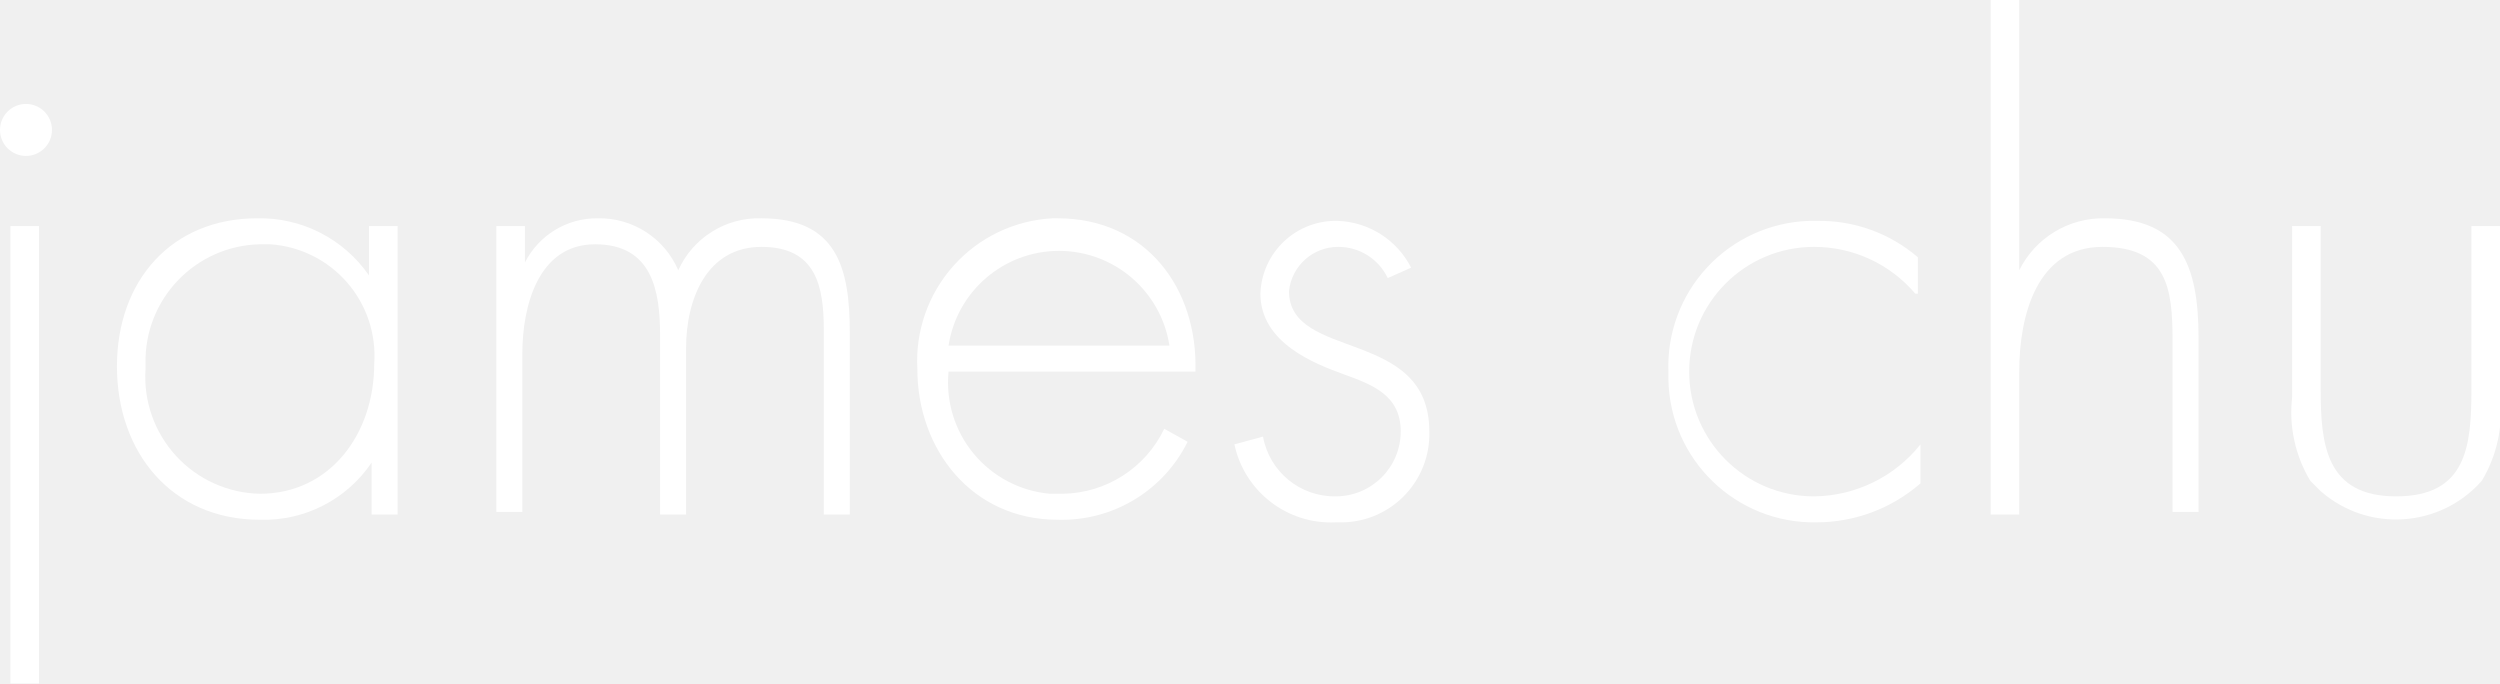
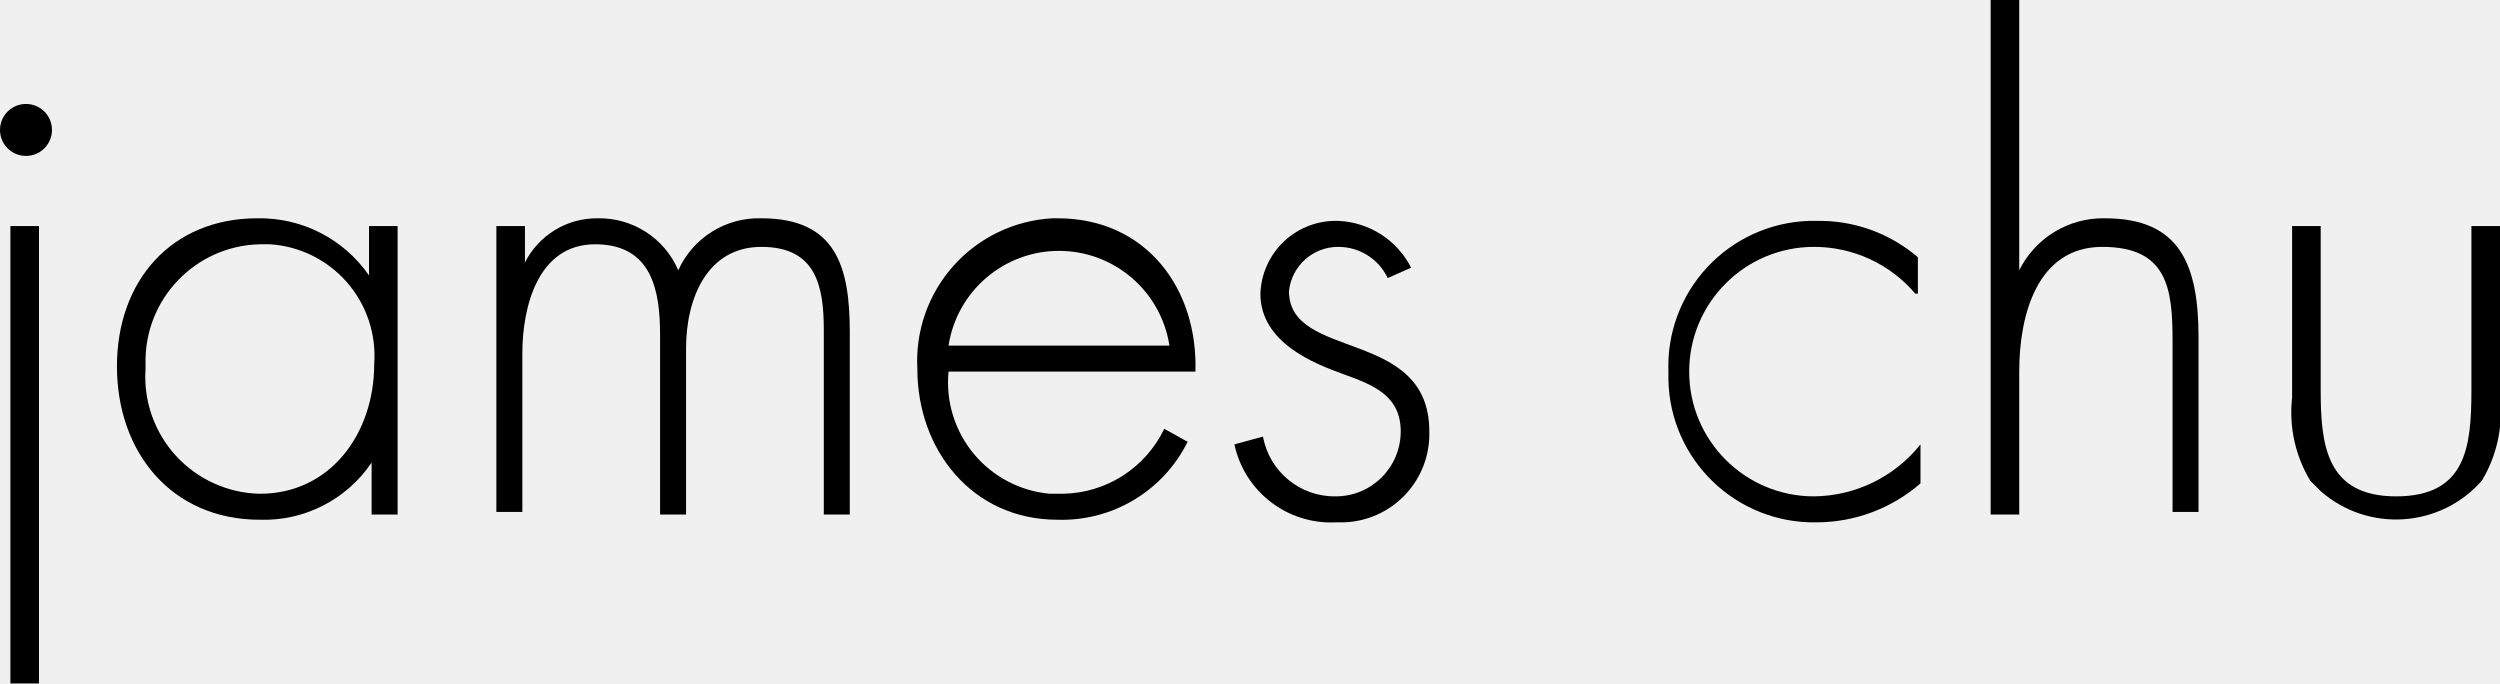
<svg xmlns="http://www.w3.org/2000/svg" viewBox="0 0 96.2 26.3">
-   <defs>
-     <style>.a{fill:#fff;}</style>
-   </defs>
  <path class="a" d="M2,15.9a1,1,0,1,1-1-1A1,1,0,0,1,2,15.9ZM1.5,37.2H0.4V19.6H1.5V37.2Z" transform="translate(0 -10.9)" />
  <path class="a" d="M15.4,30.7H14.3v-2h0A5,5,0,0,1,10,30.9c-3.4,0-5.5-2.6-5.5-5.9s2.1-5.7,5.4-5.7a5.1,5.1,0,0,1,4.3,2.2h0V19.6h1.1V30.7h0.1ZM5.6,25.1A4.5,4.5,0,0,0,10,29.9c2.7,0,4.4-2.3,4.4-5a4.3,4.3,0,0,0-4-4.6H10a4.5,4.5,0,0,0-4.4,4.6v0.2Z" transform="translate(0 -10.9)" />
  <path class="a" d="M20.2,21h0A3.1,3.1,0,0,1,23,19.3a3.3,3.3,0,0,1,3.1,2,3.4,3.4,0,0,1,3.2-2c2.9,0,3.4,1.9,3.4,4.4v7h-1V23.6c0-1.7-.3-3.2-2.4-3.2s-2.9,2-2.9,3.9v6.4h-1V23.8c0-1.7-.3-3.5-2.5-3.5s-2.8,2.4-2.8,4.2v6.1h-1v-11h1.1V21Z" transform="translate(0 -10.9)" />
  <path class="a" d="M36.5,25.2a4.3,4.3,0,0,0,3.9,4.7h0.5a4.4,4.4,0,0,0,3.9-2.5l0.9,0.5a5.4,5.4,0,0,1-5,3c-3.3,0-5.4-2.7-5.4-5.8a5.5,5.5,0,0,1,5.2-5.8h0.2c3.4,0,5.4,2.7,5.3,5.9H36.5Zm8.5-1a4.3,4.3,0,0,0-8.5,0H45Z" transform="translate(0 -10.9)" />
  <path class="a" d="M53.4,21.6a2.1,2.1,0,0,0-1.9-1.2,1.9,1.9,0,0,0-1.9,1.7c0,2.7,5.4,1.4,5.4,5.4A3.4,3.4,0,0,1,51.7,31H51.4a3.8,3.8,0,0,1-3.9-3l1.1-.3A2.8,2.8,0,0,0,51.4,30a2.5,2.5,0,0,0,2.5-2.5c0-1.4-1.1-1.8-2.2-2.2s-3.2-1.2-3.2-3.1a2.9,2.9,0,0,1,3-2.8h0a3.3,3.3,0,0,1,2.8,1.8Z" transform="translate(0 -10.9)" />
  <path class="a" d="M73.7,22.2a5.1,5.1,0,0,0-3.9-1.8,4.8,4.8,0,1,0,0,9.6,5.3,5.3,0,0,0,4.1-2v1.5a6.1,6.1,0,0,1-4,1.5,5.6,5.6,0,0,1-5.7-5.5q0-.2,0-0.3a5.6,5.6,0,0,1,5.4-5.8h0.3a5.8,5.8,0,0,1,3.9,1.4v1.4H73.7Z" transform="translate(0 -10.9)" />
  <path class="a" d="M77.7,10.9V21.3h0a3.6,3.6,0,0,1,3.3-2c2.9,0,3.6,1.8,3.6,4.6v6.7h-1V24c0-2-.2-3.6-2.7-3.6s-3.2,2.6-3.2,4.8v5.5H76.6V10.9h1.1Z" transform="translate(0 -10.9)" />
  <path class="a" d="M96.2,19.6v6.6a5.1,5.1,0,0,1-.7,3.2,4.4,4.4,0,0,1-6.2.4l-0.4-.4a5.1,5.1,0,0,1-.7-3.2V19.6h1.1v6.3c0,2.1.2,4.1,2.9,4.1s2.9-1.9,2.9-4.1V19.6h1.1Z" transform="translate(0 -10.9)" />
</svg>
